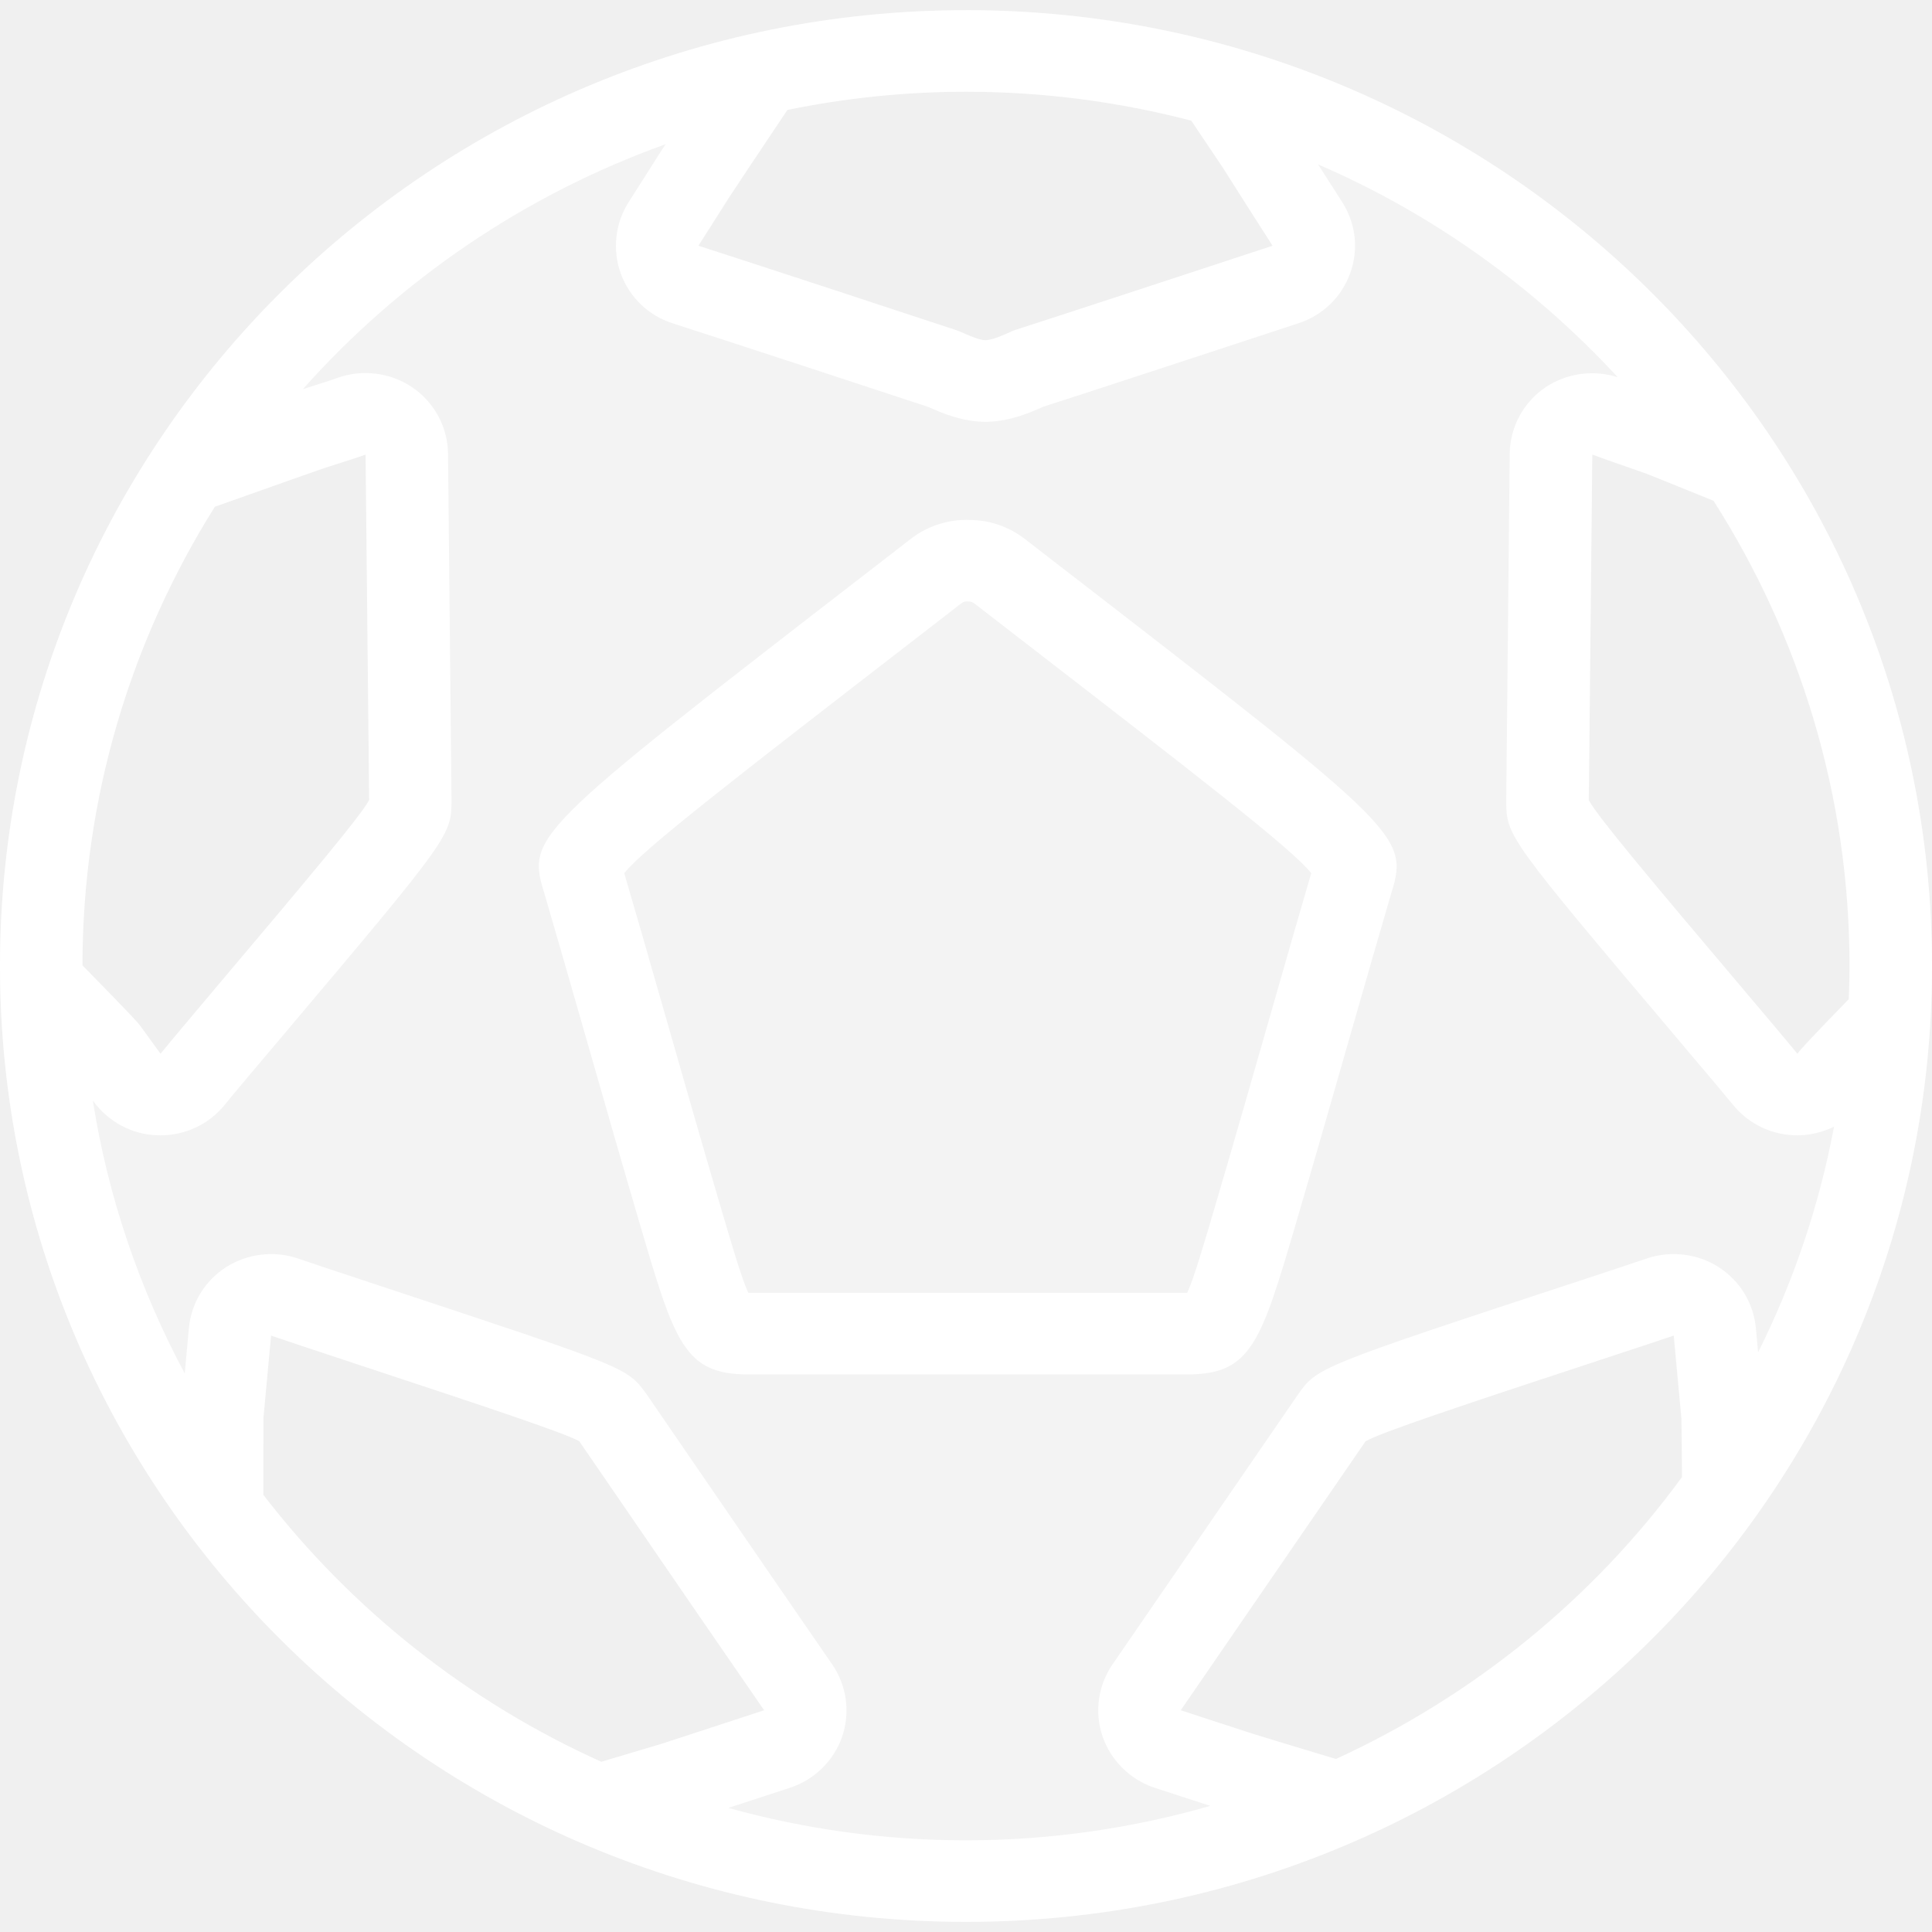
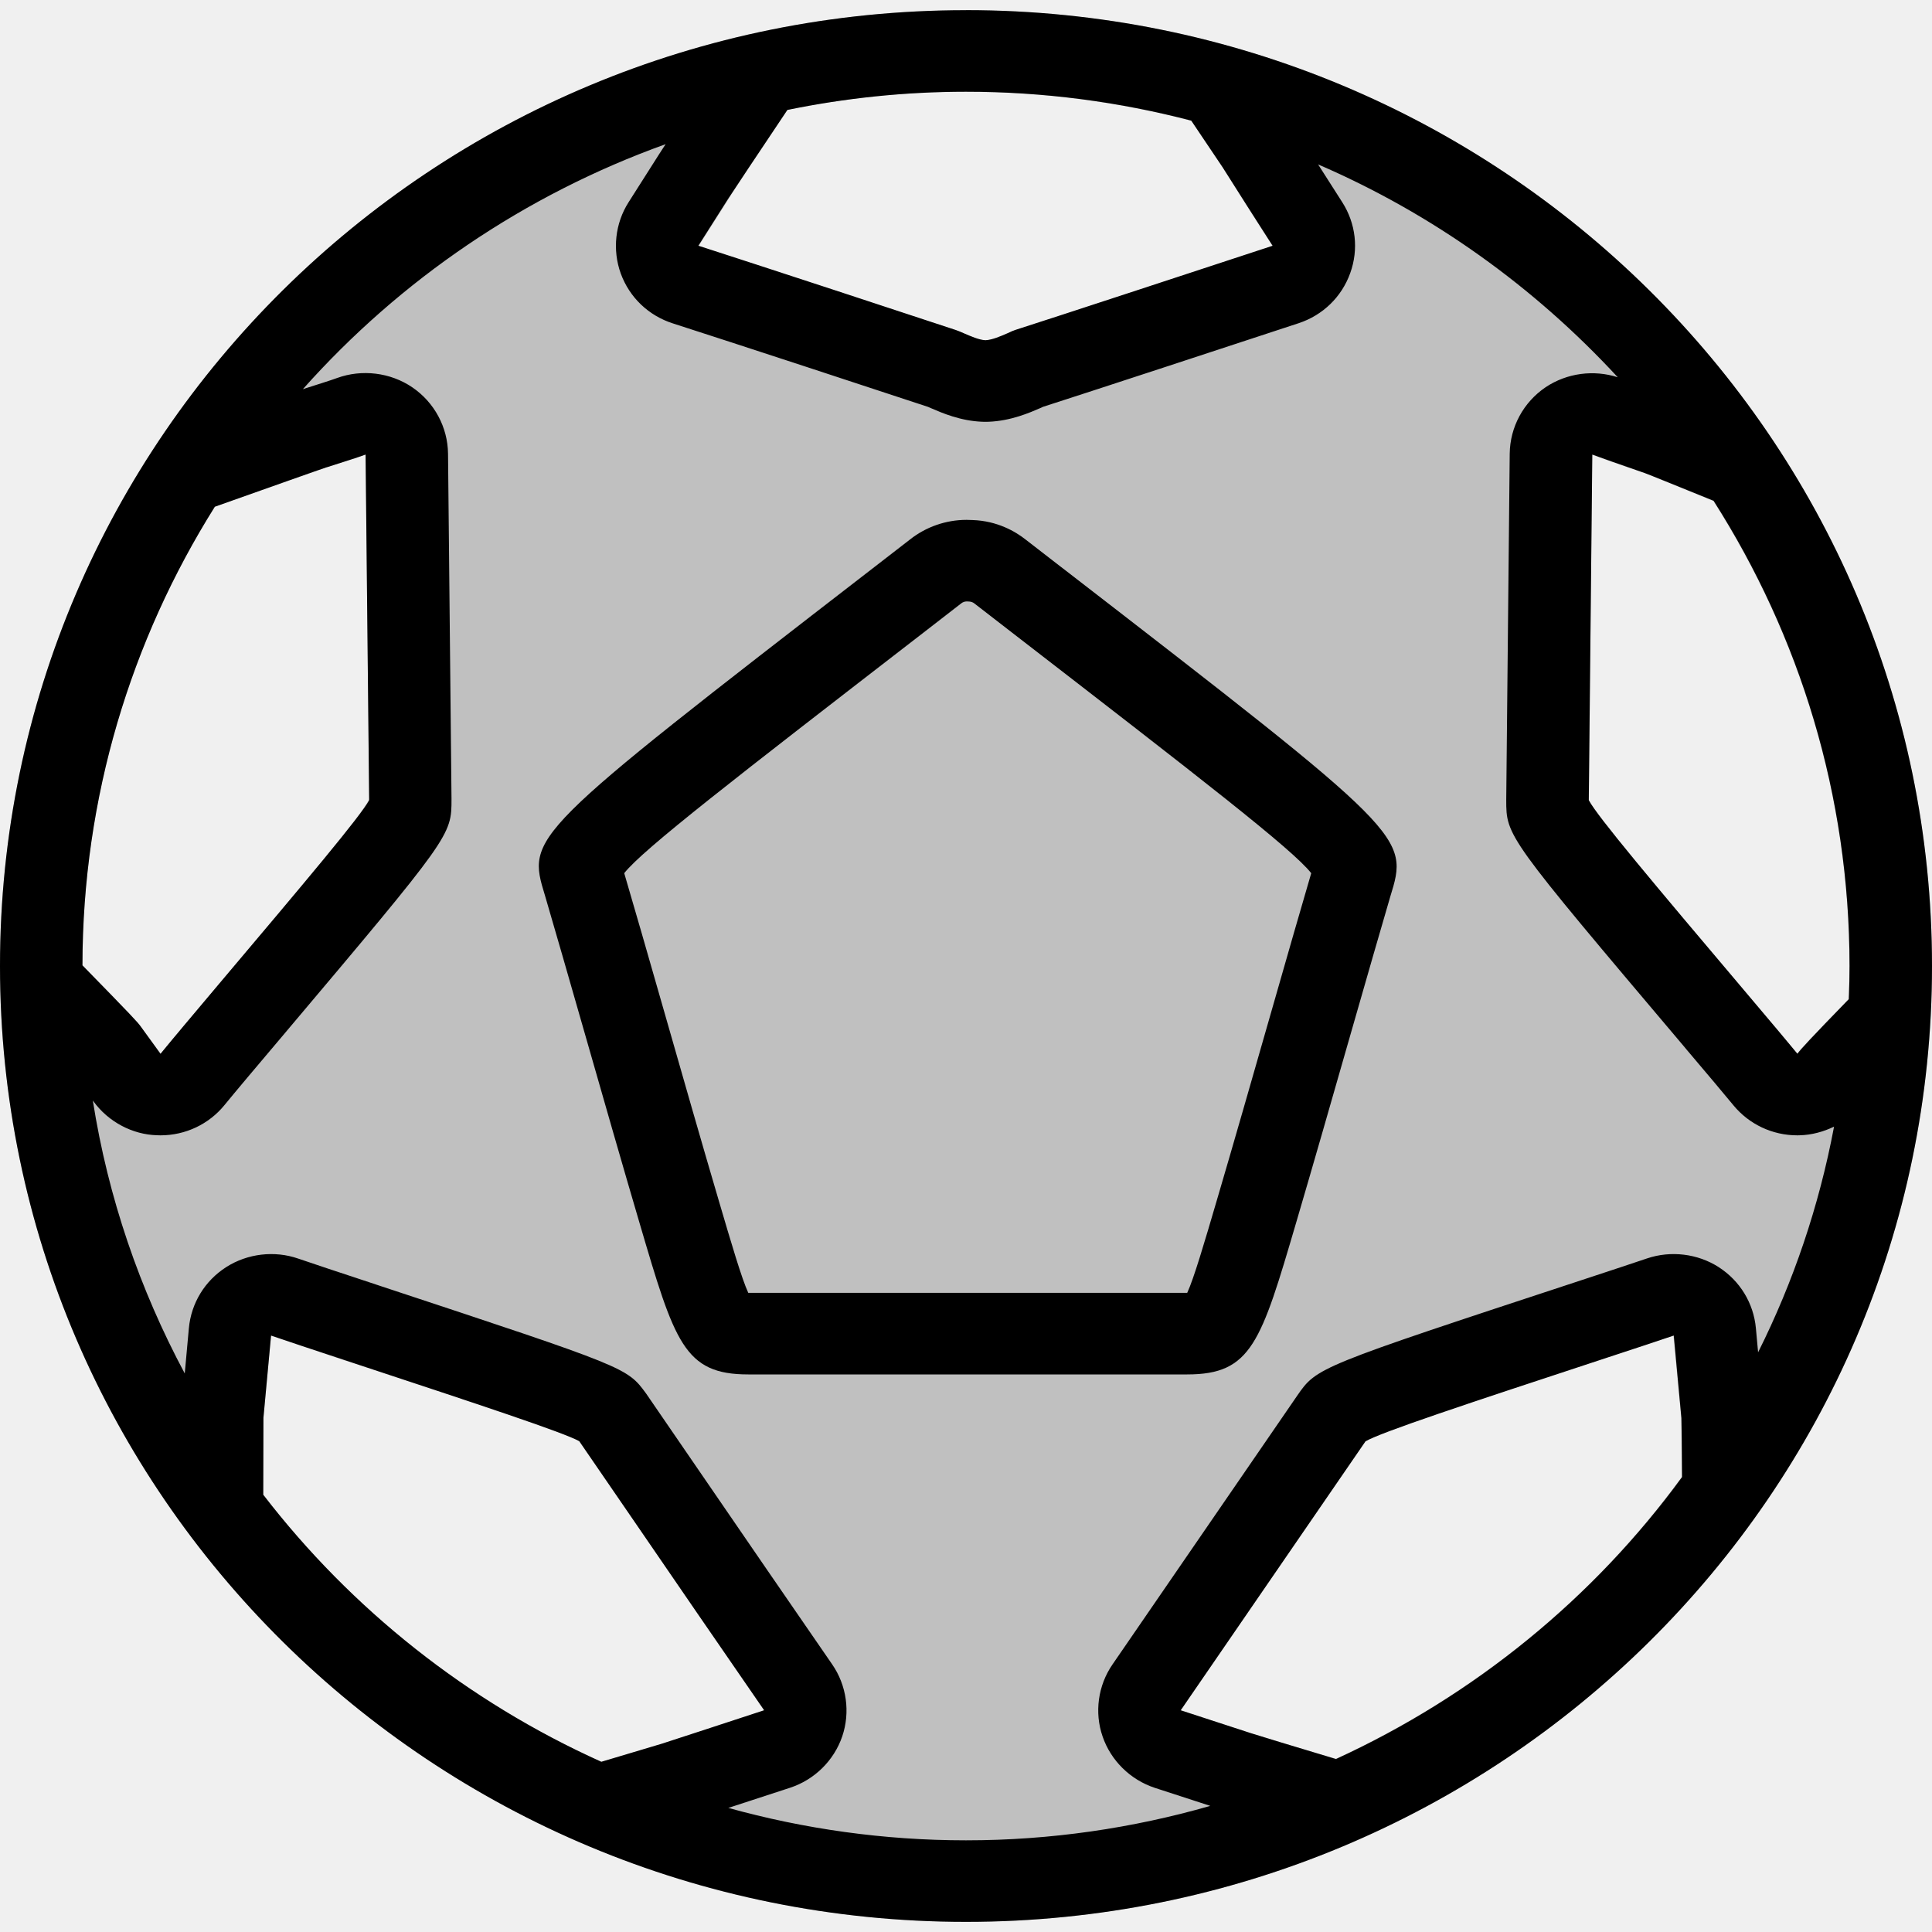
<svg xmlns="http://www.w3.org/2000/svg" width="40" height="40" viewBox="0 0 40 40" fill="none">
  <g clipPath="url(#clip0_137_16284)">
-     <path opacity="0.2" fillRule="evenodd" clipRule="evenodd" d="M20 0.211C8.954 0.211 0 9.07 0 20C0 30.93 8.954 39.79 20 39.79C31.046 39.79 40 30.929 40 20C40 9.07 31.046 0.21 20 0.21L20 0.211ZM36.229 20.646L36.169 20.574C34.206 18.261 33.071 16.904 32.896 16.571L32.964 9.415C33.135 9.479 33.519 9.616 33.988 9.774L34.057 9.795L35.473 10.371C37.253 13.162 38.29 16.46 38.29 19.998C38.29 20.437 38.264 20.894 38.273 20.689C37.483 21.5 37.283 21.713 37.206 21.816C37.031 21.594 36.672 21.167 36.229 20.646ZM25.898 35.885L24.447 35.407L28.262 29.842C28.586 29.65 30.31 29.074 33.28 28.101L34.645 27.649L34.808 29.356L34.821 30.576C32.994 33.085 30.523 35.099 27.66 36.414C26.794 36.162 26.026 35.923 25.898 35.885ZM5.454 30.948V29.36L5.611 27.653L7.135 28.165L7.369 28.238C9.947 29.091 11.679 29.659 11.991 29.838L13.13 31.494L15.819 35.411L13.706 36.102L12.452 36.478C9.678 35.228 7.276 33.32 5.454 30.948ZM6.751 9.68L6.793 9.667C7.135 9.556 7.421 9.466 7.57 9.411L7.643 16.55C7.472 16.891 6.354 18.218 4.536 20.373L3.328 21.816L2.919 21.261C2.85 21.159 2.727 21.03 1.707 19.981C1.707 16.507 2.714 13.251 4.446 10.491L6.751 9.68ZM16.301 2.276C17.496 2.029 18.733 1.901 20 1.901C21.613 1.901 23.175 2.114 24.665 2.498L25.313 3.462C25.654 4.009 25.996 4.555 26.35 5.093C25.334 5.425 21.741 6.607 21.029 6.834L20.956 6.859L20.914 6.885L20.871 6.902C20.722 6.966 20.547 7.043 20.401 7.047C20.282 7.047 20.111 6.97 19.949 6.902C19.907 6.88 19.864 6.859 19.796 6.838C19.087 6.607 15.571 5.451 14.462 5.097L15.102 4.094C15.166 3.974 15.708 3.164 16.301 2.276ZM21.972 11.742C21.614 11.465 21.351 11.262 21.241 11.175C21.019 10.999 20.642 10.784 20.137 10.767C20.093 10.764 20.049 10.762 20.012 10.762C19.587 10.762 19.17 10.907 18.84 11.169C18.72 11.263 18.448 11.475 18.076 11.761C10.904 17.304 10.904 17.304 11.285 18.547C11.481 19.211 11.78 20.256 12.106 21.392C12.488 22.729 12.908 24.192 13.241 25.321C13.968 27.791 14.163 28.456 15.492 28.456H24.581C25.911 28.456 26.106 27.79 26.835 25.314C27.169 24.18 27.59 22.712 27.972 21.374C28.297 20.245 28.594 19.208 28.783 18.566C29.172 17.306 29.172 17.306 21.973 11.742L21.972 11.742Z" fill="white" />
-     <path fillRule="evenodd" clipRule="evenodd" d="M27.146 18.084C26.953 18.738 26.655 19.779 26.33 20.914C25.948 22.248 25.529 23.711 25.196 24.841C24.932 25.741 24.715 26.476 24.58 26.767H15.492C15.358 26.477 15.142 25.744 14.879 24.849C14.547 23.724 14.129 22.265 13.748 20.932C13.423 19.797 13.124 18.754 12.924 18.078C13.31 17.587 15.218 16.113 19.127 13.092C19.501 12.802 19.778 12.588 19.904 12.49C19.934 12.466 19.975 12.452 20.012 12.452L20.048 12.453C20.101 12.454 20.141 12.467 20.175 12.495C20.291 12.585 20.559 12.792 20.945 13.091C24.858 16.115 26.767 17.59 27.148 18.079L27.146 18.083L27.146 18.084ZM21.972 11.742C21.614 11.466 21.352 11.262 21.241 11.176C21.019 10.999 20.642 10.784 20.137 10.767C20.093 10.764 20.049 10.763 20.012 10.763C19.587 10.763 19.17 10.908 18.84 11.17C18.72 11.264 18.448 11.475 18.076 11.761C10.904 17.304 10.904 17.304 11.285 18.547C11.481 19.212 11.78 20.256 12.106 21.392C12.489 22.73 12.908 24.192 13.241 25.321C13.968 27.792 14.163 28.456 15.492 28.456H24.581C25.911 28.456 26.107 27.791 26.835 25.315C27.169 24.18 27.59 22.713 27.973 21.374C28.297 20.245 28.594 19.209 28.783 18.567C29.172 17.306 29.172 17.306 21.973 11.742L21.972 11.742Z" fill="white" />
-     <path fillRule="evenodd" clipRule="evenodd" d="M37.214 21.817C37.031 21.594 36.671 21.167 36.233 20.649L36.168 20.572C34.211 18.258 33.071 16.903 32.894 16.567L32.967 9.411C33.138 9.475 33.528 9.611 33.988 9.771L34.061 9.797C34.151 9.829 34.761 10.077 35.478 10.368C37.258 13.159 38.293 16.462 38.293 20C38.293 20.438 38.267 20.894 38.276 20.688C37.486 21.501 37.287 21.718 37.214 21.817ZM36.4 28.002L36.354 27.5C36.306 26.981 36.026 26.52 35.583 26.234C35.148 25.955 34.592 25.888 34.101 26.054C33.836 26.144 33.343 26.307 32.744 26.504C27.265 28.307 27.265 28.307 26.857 28.896L23.034 34.459C22.732 34.896 22.656 35.455 22.828 35.952C22.999 36.451 23.402 36.848 23.908 37.015L25.058 37.389C23.451 37.85 21.755 38.102 19.999 38.102C18.294 38.102 16.646 37.865 15.079 37.431C15.506 37.292 15.932 37.154 16.359 37.013C16.864 36.847 17.267 36.45 17.438 35.949C17.607 35.45 17.53 34.893 17.228 34.457C16.33 33.156 15.434 31.851 14.54 30.547L13.378 28.853C12.982 28.313 12.982 28.313 7.909 26.636L7.675 26.558C7.011 26.339 6.46 26.156 6.175 26.058C5.683 25.887 5.124 25.953 4.685 26.233C4.24 26.517 3.958 26.98 3.91 27.502L3.825 28.436C2.895 26.699 2.238 24.798 1.922 22.786L1.933 22.8C2.242 23.227 2.743 23.491 3.253 23.504C3.267 23.505 3.306 23.506 3.321 23.506C3.84 23.506 4.325 23.276 4.649 22.878C4.86 22.619 5.308 22.087 5.84 21.459C9.348 17.301 9.348 17.301 9.348 16.543L9.276 9.394C9.27 8.845 8.994 8.331 8.536 8.019C8.083 7.711 7.492 7.639 6.977 7.827C6.843 7.876 6.585 7.957 6.271 8.057C8.285 5.794 10.862 4.033 13.781 2.985C13.716 3.085 13.668 3.157 13.649 3.188L13.014 4.187C12.735 4.624 12.675 5.176 12.853 5.665C13.034 6.159 13.428 6.535 13.932 6.696C15.033 7.049 18.539 8.199 19.214 8.424L19.283 8.454C19.508 8.551 19.886 8.715 20.339 8.732L20.402 8.733L20.468 8.732C20.933 8.714 21.319 8.544 21.552 8.443L21.594 8.423C22.402 8.165 25.891 7.02 26.889 6.691C27.39 6.525 27.779 6.146 27.955 5.654C28.133 5.161 28.071 4.624 27.787 4.182C27.622 3.924 27.456 3.666 27.29 3.404C29.664 4.429 31.77 5.943 33.494 7.811C32.999 7.651 32.442 7.722 32.002 8.016C31.541 8.327 31.263 8.842 31.257 9.394L31.185 16.56C31.185 17.314 31.185 17.314 34.857 21.656L34.921 21.733C35.353 22.243 35.708 22.663 35.888 22.883C36.213 23.278 36.696 23.506 37.212 23.506C37.219 23.506 37.25 23.506 37.257 23.505C37.509 23.499 37.752 23.432 37.972 23.326C37.662 24.973 37.128 26.543 36.398 28.002H36.4ZM27.66 36.419C26.794 36.158 26.024 35.925 25.897 35.883L24.445 35.41L28.267 29.848L28.272 29.841C28.592 29.654 30.318 29.081 33.282 28.106C33.887 27.907 34.386 27.743 34.654 27.651L34.812 29.362C34.816 29.45 34.821 29.963 34.825 30.581C32.993 33.089 30.523 35.105 27.66 36.419ZM12.45 36.476C9.679 35.228 7.276 33.318 5.45 30.947C5.452 30.139 5.454 29.419 5.454 29.355C5.508 28.786 5.561 28.217 5.612 27.651C5.902 27.751 6.461 27.937 7.135 28.159L7.369 28.237C9.947 29.089 11.675 29.66 11.993 29.838L13.13 31.495C14.024 32.8 14.92 34.106 15.821 35.409C15.109 35.644 14.398 35.875 13.705 36.101L12.45 36.476L12.45 36.476ZM4.446 10.492C5.539 10.104 6.624 9.719 6.745 9.68L6.788 9.667C7.136 9.556 7.421 9.466 7.569 9.411L7.643 16.552V16.567C7.471 16.892 6.35 18.221 4.53 20.376C3.992 21.014 3.536 21.555 3.323 21.818L2.917 21.257C2.849 21.161 2.726 21.03 1.707 19.987C1.71 16.505 2.714 13.254 4.447 10.493L4.446 10.492ZM15.096 4.085C15.167 3.973 15.707 3.165 16.302 2.276C17.497 2.031 18.733 1.899 20 1.899C21.611 1.899 23.174 2.108 24.664 2.498L25.312 3.462C25.657 4.006 26.001 4.548 26.348 5.088C25.334 5.422 21.735 6.604 21.027 6.829C21.004 6.837 20.98 6.845 20.957 6.855C20.95 6.859 20.912 6.875 20.904 6.879L20.86 6.899C20.718 6.961 20.541 7.038 20.402 7.044C20.275 7.038 20.104 6.965 19.946 6.896C19.898 6.874 19.853 6.856 19.79 6.833C19.083 6.597 15.563 5.442 14.459 5.087L15.095 4.085H15.096ZM20 0.211C8.954 0.211 0 9.07 0 20C0 30.93 8.954 39.79 20 39.79C31.046 39.79 40 30.929 40 20C40 9.07 31.046 0.21 20 0.21L20 0.211Z" fill="white" />
+     <path opacity="0.2" fillRule="evenodd" clipRule="evenodd" d="M20 0.211C8.954 0.211 0 9.07 0 20C0 30.93 8.954 39.79 20 39.79C31.046 39.79 40 30.929 40 20C40 9.07 31.046 0.21 20 0.21L20 0.211ZM36.229 20.646L36.169 20.574C34.206 18.261 33.071 16.904 32.896 16.571L32.964 9.415C33.135 9.479 33.519 9.616 33.988 9.774L34.057 9.795L35.473 10.371C37.253 13.162 38.29 16.46 38.29 19.998C38.29 20.437 38.264 20.894 38.273 20.689C37.483 21.5 37.283 21.713 37.206 21.816C37.031 21.594 36.672 21.167 36.229 20.646ZM25.898 35.885L24.447 35.407L28.262 29.842C28.586 29.65 30.31 29.074 33.28 28.101L34.645 27.649L34.808 29.356L34.821 30.576C32.994 33.085 30.523 35.099 27.66 36.414C26.794 36.162 26.026 35.923 25.898 35.885ZM5.454 30.948V29.36L5.611 27.653L7.135 28.165L7.369 28.238C9.947 29.091 11.679 29.659 11.991 29.838L13.13 31.494L15.819 35.411L13.706 36.102L12.452 36.478C9.678 35.228 7.276 33.32 5.454 30.948ZM6.751 9.68L6.793 9.667C7.135 9.556 7.421 9.466 7.57 9.411L7.643 16.55C7.472 16.891 6.354 18.218 4.536 20.373L3.328 21.816L2.919 21.261C2.85 21.159 2.727 21.03 1.707 19.981C1.707 16.507 2.714 13.251 4.446 10.491L6.751 9.68ZM16.301 2.276C17.496 2.029 18.733 1.901 20 1.901C21.613 1.901 23.175 2.114 24.665 2.498L25.313 3.462C25.654 4.009 25.996 4.555 26.35 5.093C25.334 5.425 21.741 6.607 21.029 6.834L20.956 6.859L20.914 6.885L20.871 6.902C20.722 6.966 20.547 7.043 20.401 7.047C20.282 7.047 20.111 6.97 19.949 6.902C19.907 6.88 19.864 6.859 19.796 6.838C19.087 6.607 15.571 5.451 14.462 5.097L15.102 4.094C15.166 3.974 15.708 3.164 16.301 2.276ZM21.972 11.742C21.614 11.465 21.351 11.262 21.241 11.175C21.019 10.999 20.642 10.784 20.137 10.767C20.093 10.764 20.049 10.762 20.012 10.762C19.587 10.762 19.17 10.907 18.84 11.169C18.72 11.263 18.448 11.475 18.076 11.761C10.904 17.304 10.904 17.304 11.285 18.547C11.481 19.211 11.78 20.256 12.106 21.392C12.488 22.729 12.908 24.192 13.241 25.321C13.968 27.791 14.163 28.456 15.492 28.456H24.581C25.911 28.456 26.106 27.79 26.835 25.314C27.169 24.18 27.59 22.712 27.972 21.374C28.297 20.245 28.594 19.208 28.783 18.566C29.172 17.306 29.172 17.306 21.973 11.742L21.972 11.742Z" fill="currentColor" />
+     <path fillRule="evenodd" clipRule="evenodd" d="M27.146 18.084C26.953 18.738 26.655 19.779 26.33 20.914C25.948 22.248 25.529 23.711 25.196 24.841C24.932 25.741 24.715 26.476 24.58 26.767H15.492C15.358 26.477 15.142 25.744 14.879 24.849C14.547 23.724 14.129 22.265 13.748 20.932C13.423 19.797 13.124 18.754 12.924 18.078C13.31 17.587 15.218 16.113 19.127 13.092C19.501 12.802 19.778 12.588 19.904 12.49C19.934 12.466 19.975 12.452 20.012 12.452L20.048 12.453C20.101 12.454 20.141 12.467 20.175 12.495C20.291 12.585 20.559 12.792 20.945 13.091C24.858 16.115 26.767 17.59 27.148 18.079L27.146 18.083L27.146 18.084ZM21.972 11.742C21.614 11.466 21.352 11.262 21.241 11.176C21.019 10.999 20.642 10.784 20.137 10.767C20.093 10.764 20.049 10.763 20.012 10.763C19.587 10.763 19.17 10.908 18.84 11.17C18.72 11.264 18.448 11.475 18.076 11.761C10.904 17.304 10.904 17.304 11.285 18.547C11.481 19.212 11.78 20.256 12.106 21.392C12.489 22.73 12.908 24.192 13.241 25.321C13.968 27.792 14.163 28.456 15.492 28.456H24.581C25.911 28.456 26.107 27.791 26.835 25.315C27.169 24.18 27.59 22.713 27.973 21.374C28.297 20.245 28.594 19.209 28.783 18.567C29.172 17.306 29.172 17.306 21.973 11.742L21.972 11.742Z" fill="currentColor" />
+     <path fillRule="evenodd" clipRule="evenodd" d="M37.214 21.817C37.031 21.594 36.671 21.167 36.233 20.649L36.168 20.572C34.211 18.258 33.071 16.903 32.894 16.567L32.967 9.411C33.138 9.475 33.528 9.611 33.988 9.771L34.061 9.797C34.151 9.829 34.761 10.077 35.478 10.368C37.258 13.159 38.293 16.462 38.293 20C38.293 20.438 38.267 20.894 38.276 20.688C37.486 21.501 37.287 21.718 37.214 21.817ZM36.4 28.002L36.354 27.5C36.306 26.981 36.026 26.52 35.583 26.234C35.148 25.955 34.592 25.888 34.101 26.054C33.836 26.144 33.343 26.307 32.744 26.504C27.265 28.307 27.265 28.307 26.857 28.896L23.034 34.459C22.732 34.896 22.656 35.455 22.828 35.952C22.999 36.451 23.402 36.848 23.908 37.015L25.058 37.389C23.451 37.85 21.755 38.102 19.999 38.102C18.294 38.102 16.646 37.865 15.079 37.431C15.506 37.292 15.932 37.154 16.359 37.013C16.864 36.847 17.267 36.45 17.438 35.949C17.607 35.45 17.53 34.893 17.228 34.457C16.33 33.156 15.434 31.851 14.54 30.547L13.378 28.853C12.982 28.313 12.982 28.313 7.909 26.636L7.675 26.558C7.011 26.339 6.46 26.156 6.175 26.058C5.683 25.887 5.124 25.953 4.685 26.233C4.24 26.517 3.958 26.98 3.91 27.502L3.825 28.436C2.895 26.699 2.238 24.798 1.922 22.786L1.933 22.8C2.242 23.227 2.743 23.491 3.253 23.504C3.267 23.505 3.306 23.506 3.321 23.506C3.84 23.506 4.325 23.276 4.649 22.878C4.86 22.619 5.308 22.087 5.84 21.459C9.348 17.301 9.348 17.301 9.348 16.543L9.276 9.394C9.27 8.845 8.994 8.331 8.536 8.019C8.083 7.711 7.492 7.639 6.977 7.827C6.843 7.876 6.585 7.957 6.271 8.057C8.285 5.794 10.862 4.033 13.781 2.985C13.716 3.085 13.668 3.157 13.649 3.188L13.014 4.187C12.735 4.624 12.675 5.176 12.853 5.665C13.034 6.159 13.428 6.535 13.932 6.696C15.033 7.049 18.539 8.199 19.214 8.424L19.283 8.454C19.508 8.551 19.886 8.715 20.339 8.732L20.402 8.733L20.468 8.732C20.933 8.714 21.319 8.544 21.552 8.443L21.594 8.423C22.402 8.165 25.891 7.02 26.889 6.691C27.39 6.525 27.779 6.146 27.955 5.654C28.133 5.161 28.071 4.624 27.787 4.182C27.622 3.924 27.456 3.666 27.29 3.404C29.664 4.429 31.77 5.943 33.494 7.811C32.999 7.651 32.442 7.722 32.002 8.016C31.541 8.327 31.263 8.842 31.257 9.394L31.185 16.56C31.185 17.314 31.185 17.314 34.857 21.656L34.921 21.733C35.353 22.243 35.708 22.663 35.888 22.883C36.213 23.278 36.696 23.506 37.212 23.506C37.219 23.506 37.25 23.506 37.257 23.505C37.509 23.499 37.752 23.432 37.972 23.326C37.662 24.973 37.128 26.543 36.398 28.002H36.4ZM27.66 36.419C26.794 36.158 26.024 35.925 25.897 35.883L24.445 35.41L28.267 29.848L28.272 29.841C28.592 29.654 30.318 29.081 33.282 28.106C33.887 27.907 34.386 27.743 34.654 27.651L34.812 29.362C34.816 29.45 34.821 29.963 34.825 30.581C32.993 33.089 30.523 35.105 27.66 36.419ZM12.45 36.476C9.679 35.228 7.276 33.318 5.45 30.947C5.452 30.139 5.454 29.419 5.454 29.355C5.508 28.786 5.561 28.217 5.612 27.651C5.902 27.751 6.461 27.937 7.135 28.159L7.369 28.237C9.947 29.089 11.675 29.66 11.993 29.838L13.13 31.495C14.024 32.8 14.92 34.106 15.821 35.409C15.109 35.644 14.398 35.875 13.705 36.101L12.45 36.476L12.45 36.476ZM4.446 10.492C5.539 10.104 6.624 9.719 6.745 9.68L6.788 9.667C7.136 9.556 7.421 9.466 7.569 9.411L7.643 16.552V16.567C7.471 16.892 6.35 18.221 4.53 20.376C3.992 21.014 3.536 21.555 3.323 21.818L2.917 21.257C2.849 21.161 2.726 21.03 1.707 19.987C1.71 16.505 2.714 13.254 4.447 10.493L4.446 10.492ZM15.096 4.085C15.167 3.973 15.707 3.165 16.302 2.276C17.497 2.031 18.733 1.899 20 1.899C21.611 1.899 23.174 2.108 24.664 2.498L25.312 3.462C25.657 4.006 26.001 4.548 26.348 5.088C25.334 5.422 21.735 6.604 21.027 6.829C21.004 6.837 20.98 6.845 20.957 6.855C20.95 6.859 20.912 6.875 20.904 6.879L20.86 6.899C20.718 6.961 20.541 7.038 20.402 7.044C20.275 7.038 20.104 6.965 19.946 6.896C19.898 6.874 19.853 6.856 19.79 6.833C19.083 6.597 15.563 5.442 14.459 5.087L15.095 4.085H15.096ZM20 0.211C8.954 0.211 0 9.07 0 20C0 30.93 8.954 39.79 20 39.79C31.046 39.79 40 30.929 40 20C40 9.07 31.046 0.21 20 0.21L20 0.211Z" fill="currentColor" />
  </g>
  <defs>
    <clipPath id="clip0_137_16284">
-       <rect width="40" height="40" fill="white" />
+       <rect width="40" height="40" fill="currentColor" />
    </clipPath>
  </defs>
</svg>
